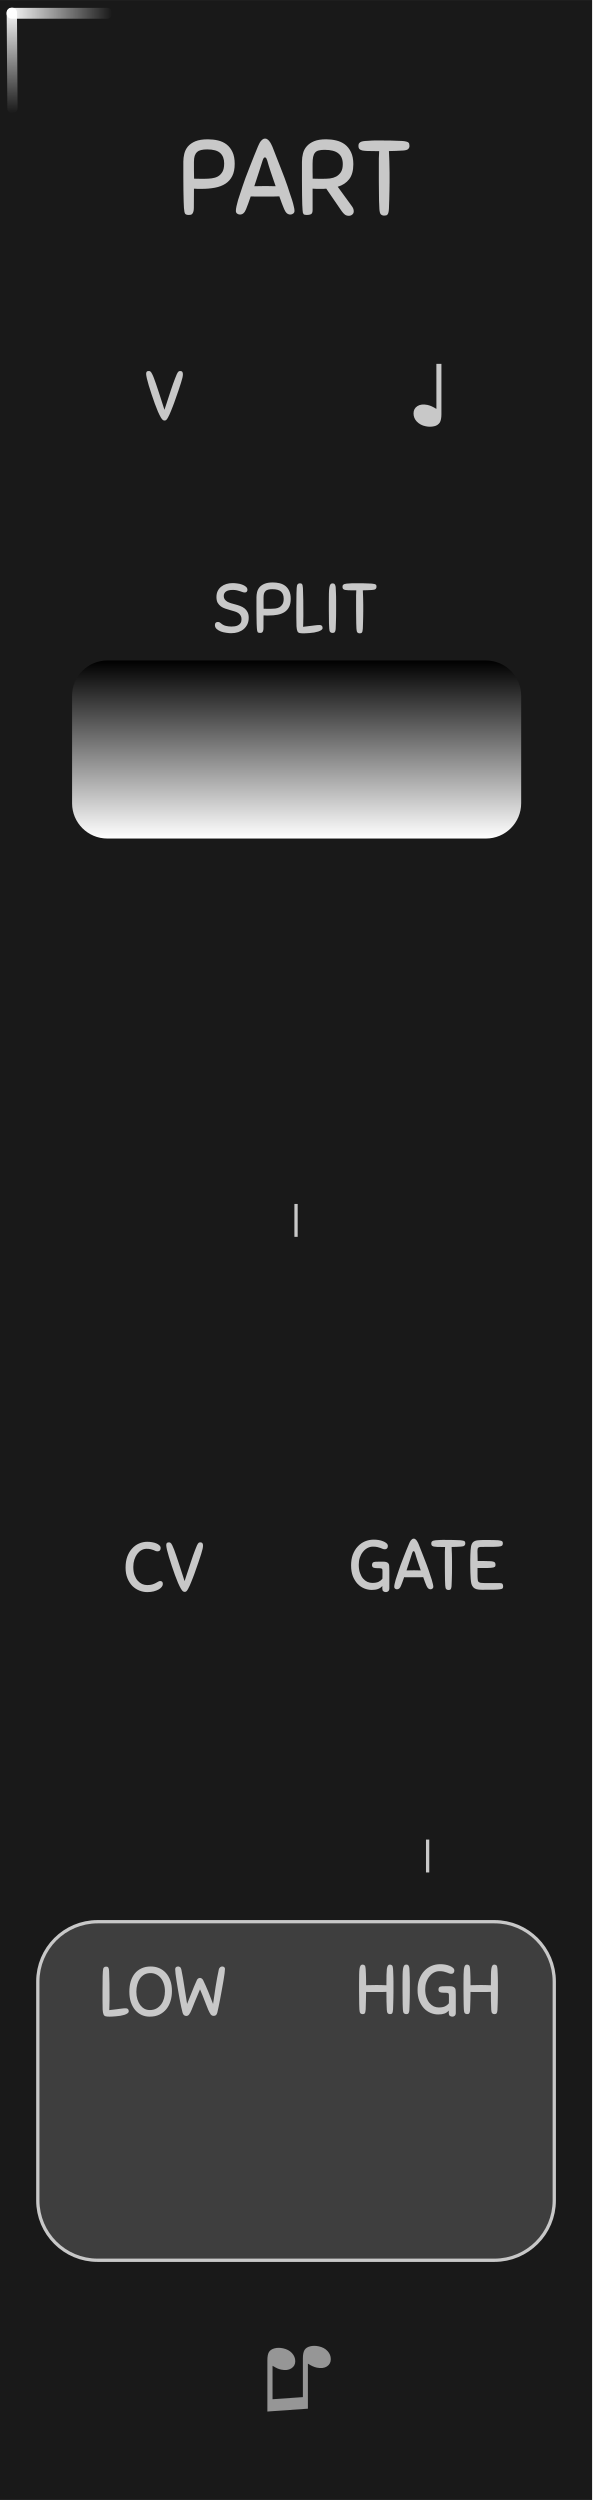
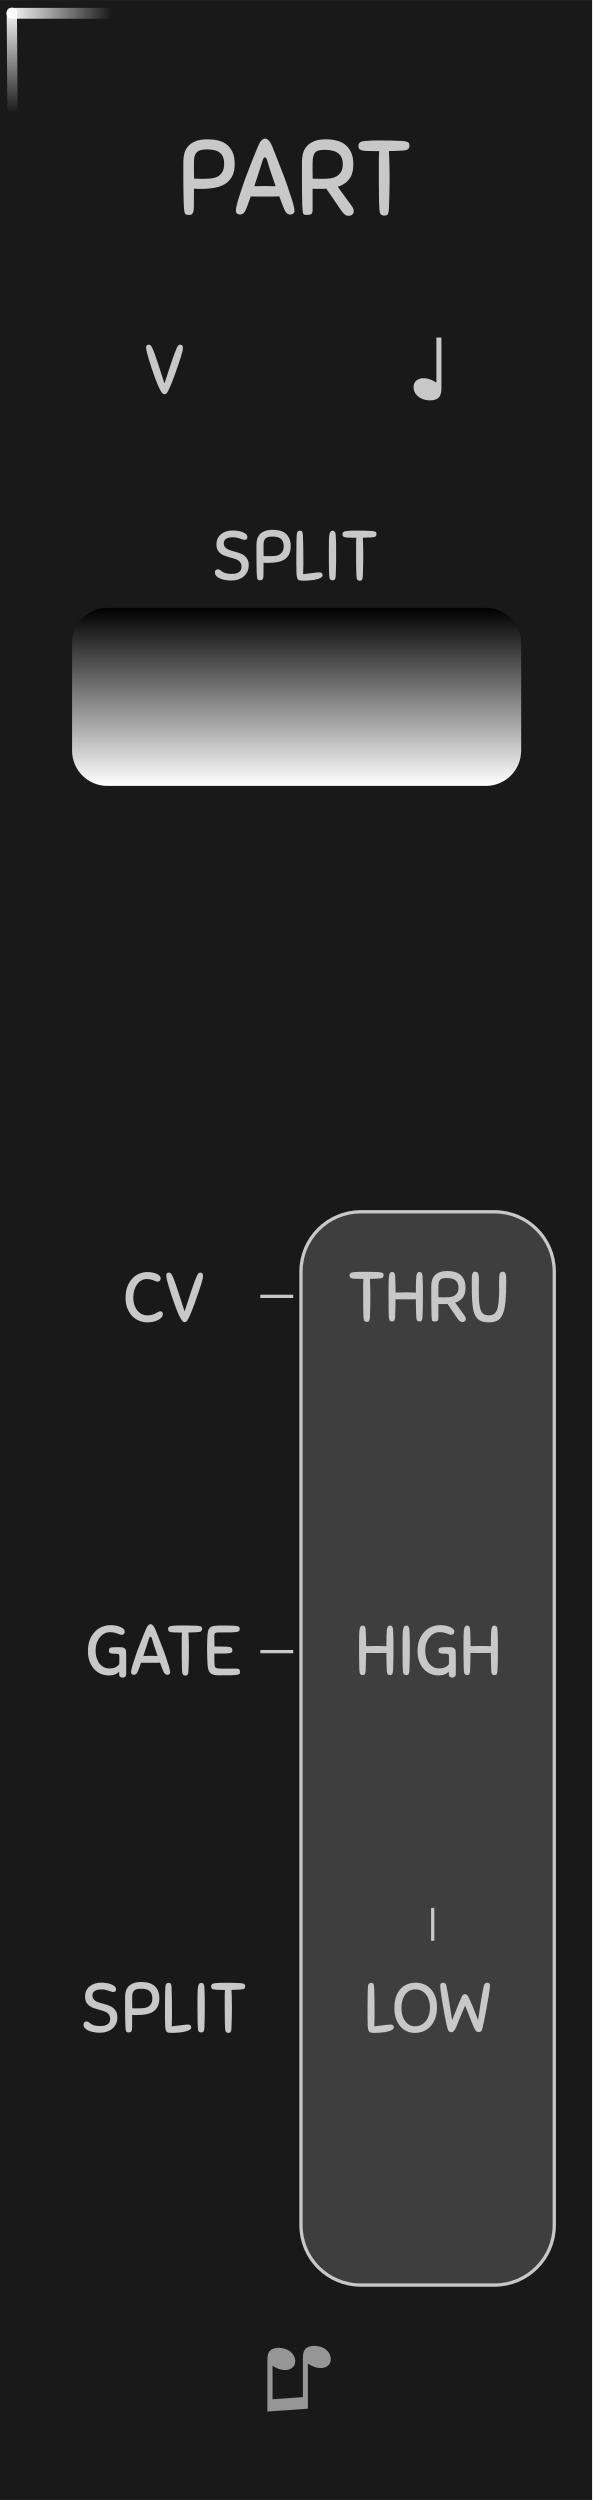
<svg xmlns="http://www.w3.org/2000/svg" xmlns:xlink="http://www.w3.org/1999/xlink" width="90" height="380" viewBox="0 0 23.813 100.542">
  <defs>
    <linearGradient xlink:href="#a" id="d" x1="26.759" y1="162" x2="30.999" y2="162" gradientUnits="userSpaceOnUse" gradientTransform="matrix(1 0 0 .56406 0 70.452)" />
    <linearGradient id="a">
      <stop offset="0" stop-color="#fff" />
      <stop offset="1" stop-color="#fff" stop-opacity="0" />
    </linearGradient>
    <linearGradient xlink:href="#b" id="e" x1="26.759" y1="162" x2="30.999" y2="162" gradientUnits="userSpaceOnUse" gradientTransform="matrix(.99995 0 0 .53173 135.453 -112.052)" />
    <linearGradient id="b">
      <stop offset="0" stop-color="#fff" stop-opacity=".992" />
      <stop offset="1" stop-color="#fff" stop-opacity="0" />
    </linearGradient>
-     <linearGradient xlink:href="#c" id="f" x1="90.01" y1="192.064" x2="90.01" y2="200.961" gradientUnits="userSpaceOnUse" gradientTransform="matrix(1.56028 0 0 .80485 -119.482 -128.022)" />
+     <linearGradient xlink:href="#c" id="f" x1="90.01" y1="192.064" x2="90.01" y2="200.961" gradientUnits="userSpaceOnUse" gradientTransform="matrix(1.56028 0 0 .80485 -119.482 -130.139)" />
    <linearGradient id="c">
      <stop offset="0" />
      <stop offset="1" stop-color="#fff" />
    </linearGradient>
  </defs>
  <path d="M0 0h23.813v100.541H0zm0 0" fill="#191919" />
-   <rect rx="2.34" ry="2.34" y="-22.225" x="-90.835" height="20.638" width="13.483" transform="matrix(0 -1 -1 0 0 0)" fill="#3e3e3e" stroke-width=".265" paint-order="stroke markers fill" stroke="#c8c8c8" />
  <g style="line-height:1.25">
-     <path d="M7.796 8.361q0 .102-.021.157-.017.055-.047.085-.025.03-.063.034-.034.008-.068.008-.114 0-.152-.05-.034-.052-.047-.23-.008-.092-.012-.27-.005-.178-.009-.424 0-.245-.004-.541v-.627q0-.157.038-.318.038-.16.144-.292.11-.13.3-.211.195-.08.504-.08.216 0 .41.046.196.046.344.16.148.115.237.305.089.191.089.475 0 .296-.098.49-.097.195-.275.31-.178.114-.423.16-.246.047-.538.047h-.144q-.072 0-.16-.008zm1.22-1.782q0-.283-.161-.427-.157-.144-.525-.144-.14 0-.242.025-.097.021-.16.08-.064.056-.098.153-.03.097-.03.245v.33q0 .183.005.344.097.004.216.004h.228q.127 0 .263-.017.14-.017.25-.076.11-.064.181-.182.072-.123.072-.335zm2.413 1.833q-.043-.101-.093-.233-.047-.135-.102-.283l-.267.008h-.613q-.149 0-.272-.004-.05.148-.097.28-.046.13-.089.232-.084.216-.245.216-.06 0-.115-.038-.05-.038-.05-.11 0-.072.025-.186.025-.119.063-.25.043-.136.09-.275.046-.144.088-.267.043-.135.119-.343.08-.212.17-.44.088-.229.177-.449.089-.224.16-.39.018-.042.043-.092.026-.056.06-.102.038-.047.08-.08.046-.034.101-.034.056 0 .102.038.047.034.08.084.039.051.064.106.03.055.047.098.067.169.152.39.089.22.174.444.088.224.165.427.076.203.122.343l.085.263q.05.14.093.275t.068.254q.03.114.03.186t-.055.11q-.051.038-.11.038-.077 0-.14-.05-.064-.056-.11-.166zm-.75-.931q.102 0 .204.004.101 0 .203.004l-.102-.296-.097-.284q-.042-.135-.08-.25l-.06-.207q-.017-.055-.038-.089-.021-.034-.055-.034t-.055.038q-.021.034-.038.09-.05.173-.144.452-.089.276-.19.58.114-.004.228-.004.114-.004.224-.004zm2.443.106l-.123.008h-.267q-.072 0-.16-.008v.86q0 .135-.068.168-.064.03-.161.03-.051 0-.08-.008-.03-.005-.052-.022-.016-.02-.03-.059-.008-.038-.012-.106-.008-.076-.013-.22l-.008-.38q0-.234-.004-.564v-.783q0-.174.042-.334.042-.166.152-.288.11-.127.297-.204.19-.076.482-.076.208 0 .403.047.199.046.351.16.152.115.245.31.094.194.094.487 0 .389-.17.605-.165.212-.457.3l.567.78q.077.101.077.207 0 .085-.06.131-.055.05-.14.05-.093 0-.16-.05-.068-.055-.127-.14zm.664-.987q0-.292-.178-.431-.173-.144-.554-.144-.14 0-.233.025-.093.021-.148.085-.055.063-.08.177-.022.11-.022.284v.288q0 .165.004.3.098.005.216.005h.229q.119 0 .25-.013.135-.017.25-.076.114-.064.19-.178.076-.118.076-.322zm2.402-.546q-.118.009-.254.013l-.292.008.009.216.008.2q.004.1.004.21.005.111.005.246v.369q0 .173-.005.351l-.008.352q-.004.177-.013.368-.004.101-.02.156-.014.056-.039.085-.025.03-.06.034-.033.008-.075.008-.077 0-.132-.05-.05-.055-.059-.229-.009-.152-.013-.322 0-.169-.004-.364-.004-.194-.004-.419v-.91q.004-.174.013-.3h-.174q-.178 0-.305-.005-.123-.004-.203-.021-.08-.021-.119-.063-.033-.043-.033-.119 0-.038.008-.068.009-.034.038-.059.03-.03.08-.047.056-.017.14-.025l.144-.008.127-.009q.064-.004.132-.004h.156q.25 0 .47.004.224.004.474.017.102.008.157.025.055.013.085.038.03.026.033.06.009.034.009.076 0 .076-.055.127-.05.05-.225.06z" style="-inkscape-font-specification:'Sniglet, Normal';font-variant-ligatures:normal;font-variant-caps:normal;font-variant-numeric:normal;font-feature-settings:normal;text-align:start" aria-label="PART" font-weight="400" font-size="4.233" font-family="Sniglet" letter-spacing="0" word-spacing="0" fill="#c8c8c8" stroke-width=".265" />
+     <path d="M7.796 8.361q0 .102-.021.157-.017.055-.047.085-.025.03-.063.034-.034.008-.068.008-.114 0-.152-.05-.034-.052-.047-.23-.008-.092-.012-.27-.005-.178-.009-.424 0-.245-.004-.541v-.627q0-.157.038-.318.038-.16.144-.292.11-.13.3-.211.195-.08.504-.08.216 0 .41.046.196.046.344.16.148.115.237.305.089.191.089.475 0 .296-.098.49-.097.195-.275.31-.178.114-.423.16-.246.047-.538.047h-.144q-.072 0-.16-.008zm1.22-1.782q0-.283-.161-.427-.157-.144-.525-.144-.14 0-.242.025-.097.021-.16.08-.064.056-.098.153-.03.097-.03.245v.33q0 .183.005.344.097.004.216.004h.228q.127 0 .263-.017.14-.017.25-.076.11-.064.181-.182.072-.123.072-.335zm2.413 1.833q-.043-.101-.093-.233-.047-.135-.102-.283l-.267.008h-.613q-.149 0-.272-.004-.05.148-.097.28-.046.13-.089.232-.084.216-.245.216-.06 0-.115-.038-.05-.038-.05-.11 0-.072.025-.186.025-.119.063-.25.043-.136.09-.275.046-.144.088-.267.043-.135.119-.343.08-.212.17-.44.088-.229.177-.449.089-.224.16-.39.018-.042.043-.092.026-.056.06-.102.038-.047.08-.08.046-.034.101-.034.056 0 .102.038.047.034.08.084.039.051.064.106.03.055.047.098.067.169.152.39.089.22.174.444.088.224.165.427.076.203.122.343l.085.263q.05.14.093.275t.068.254q.03.114.03.186t-.055.11q-.051.038-.11.038-.077 0-.14-.05-.064-.056-.11-.166zm-.75-.931q.102 0 .204.004.101 0 .203.004l-.102-.296-.097-.284q-.042-.135-.08-.25l-.06-.207q-.017-.055-.038-.089-.021-.034-.055-.034t-.055.038q-.021.034-.038.09-.05.173-.144.452-.089.276-.19.58.114-.004.228-.004.114-.004.224-.004zm2.443.106l-.123.008h-.267q-.072 0-.16-.008v.86q0 .135-.068.168-.064.03-.161.03-.051 0-.08-.008-.03-.005-.052-.022-.016-.02-.03-.059-.008-.038-.012-.106-.008-.076-.013-.22l-.008-.38q0-.234-.004-.564v-.783q0-.174.042-.334.042-.166.152-.288.11-.127.297-.204.19-.076.482-.076.208 0 .403.047.199.046.351.16.152.115.245.31.094.194.094.487 0 .389-.17.605-.165.212-.457.3l.567.78q.077.101.077.207 0 .085-.06.131-.055.05-.14.05-.093 0-.16-.05-.068-.055-.127-.14zm.664-.987q0-.292-.178-.431-.173-.144-.554-.144-.14 0-.233.025-.093.021-.148.085-.055.063-.08.177-.022.11-.022.284v.288q0 .165.004.3.098.005.216.005h.229q.119 0 .25-.013.135-.017.25-.076.114-.064.19-.178.076-.118.076-.322zm2.402-.546q-.118.009-.254.013l-.292.008.009.216.008.2q.004.1.004.21.005.111.005.246v.369q0 .173-.005.351l-.008.352q-.004.177-.013.368-.004.101-.02.156-.014.056-.039.085-.025.03-.06.034-.033.008-.075.008-.077 0-.132-.05-.05-.055-.059-.229-.009-.152-.013-.322 0-.169-.004-.364-.004-.194-.004-.419v-.91q.004-.174.013-.3h-.174q-.178 0-.305-.005-.123-.004-.203-.021-.08-.021-.119-.063-.033-.043-.033-.119 0-.038.008-.068.009-.034.038-.059.03-.03.08-.047.056-.017.14-.025l.144-.008.127-.009q.064-.004.132-.004h.156q.25 0 .47.004.224.004.474.017.102.008.157.025.055.013.085.038.03.026.033.06.009.034.009.076 0 .076-.055.127-.05.05-.225.06z" style="-inkscape-font-specification:'Sniglet, Normal';font-variant-ligatures:normal;font-variant-caps:normal;font-variant-numeric:normal;font-feature-settings:normal;text-align:start" aria-label="PART" font-weight="400" font-size="4.233" font-family="Sniglet" letter-spacing="0" word-spacing="0" fill="#c8c8c8" />
  </g>
  <g style="line-height:1.25">
-     <path style="-inkscape-font-specification:'Arial, Normal';font-variant-ligatures:normal;font-variant-caps:normal;font-variant-numeric:normal;font-feature-settings:normal;text-align:start" d="M17.55 14.634l.203-.002v2.021c0 .15-.022.262-.064.337a.35.35 0 0 1-.226.151.766.766 0 0 1-.348 0 .645.645 0 0 1-.354-.19.463.463 0 0 1-.13-.325c0-.13.052-.228.156-.294.104-.067.24-.082.408-.047.106.023.225.076.356.16z" font-size="3.528" aria-label="♫" font-weight="400" letter-spacing="0" word-spacing="0" font-family="Arial" fill="#c8c8c8" />
+     <path style="-inkscape-font-specification:'Arial, Normal';font-variant-ligatures:normal;font-variant-caps:normal;font-variant-numeric:normal;font-feature-settings:normal;text-align:start" d="M17.55 13.576l.203-.002v2.02c0 .15-.022.263-.064.338a.35.35 0 0 1-.226.15.766.766 0 0 1-.348 0 .645.645 0 0 1-.354-.19.463.463 0 0 1-.13-.324c0-.13.052-.228.156-.294.104-.067.24-.082.408-.047.106.023.225.076.356.16z" font-size="3.528" aria-label="♫" font-weight="400" letter-spacing="0" word-spacing="0" font-family="Arial" fill="#c8c8c8" />
  </g>
  <g style="line-height:1.25">
-     <path d="M6.76 16.783q-.036.068-.067.099-.028.031-.074.031-.045 0-.079-.031t-.073-.096q-.05-.085-.116-.234-.062-.15-.127-.325-.065-.178-.127-.367t-.113-.355q-.048-.167-.079-.291-.028-.127-.028-.18 0-.057.023-.085.022-.029.087-.029.037 0 .062.02.028.017.07.102.035.065.074.17.04.104.082.23.045.128.09.269l.09.276q.046.139.085.266.04.127.074.228l.076-.231.087-.266.09-.276q.046-.141.091-.265.045-.125.085-.229.04-.104.07-.172.04-.082.068-.102.031-.02.062-.02.065 0 .088.034.025.031.025.093 0 .057-.017.136-.017.079-.06.212-.039.13-.106.324l-.167.477q-.025.076-.06.158-.03.082-.064.161l-.062.147q-.031.07-.06.121z" style="-inkscape-font-specification:'Sniglet, Normal';font-variant-ligatures:normal;font-variant-caps:normal;font-variant-numeric:normal;font-feature-settings:normal;text-align:start" font-size="2.822" font-family="Sniglet" aria-label="V" font-weight="400" letter-spacing="0" word-spacing="0" fill="#c8c8c8" />
+     <path d="M6.76 15.725q-.036.068-.067.099-.028.03-.074.03-.045 0-.079-.03-.034-.031-.073-.096-.05-.085-.116-.234-.062-.15-.127-.325-.065-.178-.127-.367-.062-.19-.113-.355-.048-.167-.079-.291-.028-.127-.028-.18 0-.057.023-.085.022-.03.087-.03.037 0 .062.02.028.018.07.103.035.065.074.17.04.104.082.23.045.128.09.269l.09.276q.046.139.085.266.04.127.074.228l.076-.231.087-.266.09-.276q.046-.141.091-.265.045-.125.085-.23.04-.103.07-.171.04-.082.068-.102.031-.02.062-.02.065 0 .088.034.025.03.025.093 0 .057-.017.136-.017.079-.06.212-.039.13-.106.324l-.167.477q-.025.076-.06.158-.03.082-.064.16l-.062.148q-.031.07-.06.12z" style="-inkscape-font-specification:'Sniglet, Normal';font-variant-ligatures:normal;font-variant-caps:normal;font-variant-numeric:normal;font-feature-settings:normal;text-align:start" font-size="2.822" aria-label="V" font-weight="400" letter-spacing="0" word-spacing="0" font-family="Sniglet" fill="#c8c8c8" />
  </g>
  <g style="line-height:1.25">
-     <path d="M9.36 23.45q.079 0 .18.014.105.011.195.045.09.031.153.085.062.05.062.127 0 .045-.026.076-.025.031-.082.031-.042 0-.087-.017-.042-.017-.099-.034-.053-.02-.127-.036-.07-.017-.166-.017-.187 0-.277.067-.087.065-.087.181 0 .08.04.133.039.053.103.093.068.036.15.062.085.025.172.048.099.025.195.062.099.037.175.096.076.06.121.15.048.09.048.228 0 .144-.053.26-.054.113-.147.194-.093.08-.223.125-.13.042-.282.042-.085 0-.198-.017-.113-.014-.214-.05-.102-.04-.172-.102-.071-.065-.071-.158 0-.057.028-.09.031-.035.09-.035.048 0 .08.02.03.017.053.04.085.073.192.098.107.026.22.026.065 0 .136-.009.073-.01.132-.042.06-.03.1-.087.039-.06.039-.158 0-.09-.037-.147-.034-.06-.093-.099-.06-.04-.141-.065-.08-.025-.173-.05-.104-.029-.206-.063-.101-.034-.18-.09-.08-.06-.13-.147-.048-.09-.048-.229 0-.138.05-.242.052-.105.14-.175.087-.07.205-.107.122-.037.26-.037zm1.236 1.815q0 .067-.014.104-.011.037-.031.056-.017.02-.042.023-.023.006-.046.006-.076 0-.101-.034-.023-.034-.031-.153-.006-.062-.009-.18l-.005-.282q0-.164-.003-.362v-.417q0-.105.025-.212.026-.107.096-.195.074-.087.2-.14.13-.055.336-.055.144 0 .274.031.13.032.229.108t.158.203q.06.127.06.316 0 .198-.066.327-.065.13-.183.206-.119.077-.282.108-.164.03-.359.03h-.096q-.048 0-.107-.005zm.813-1.189q0-.189-.107-.285-.105-.096-.35-.096-.093 0-.161.017-.065.014-.107.054-.043.037-.065.102-.02.064-.02.163v.22q0 .122.003.23.065.002.144.002h.152q.085 0 .175-.01.093-.013.167-.052.073-.043.12-.122.049-.08.049-.223zm.791.58v.16q0 .068-.003.13l-.002.124-.006.138q.195-.022.305-.037l.172-.022q.065-.009.099-.01.036-.004.084-.004.125 0 .125.121 0 .048-.051.082-.048.034-.124.06-.074.022-.167.04-.09.013-.178.02-.084.007-.155.01l-.096.003q-.102 0-.158-.014-.056-.012-.085-.074-.028-.065-.036-.195-.006-.13-.006-.366v-.407q0-.178.003-.319.003-.14.003-.25.002-.11.008-.2.006-.117.04-.15.034-.038.084-.038.029 0 .048.006.023.003.04.023t.025.056q.011.037.014.104.012.25.014.491.003.243.003.517zm1.04.611q-.007-.1-.01-.21l-.002-.238q-.003-.127-.003-.274v-.333q0-.2.003-.342.003-.144.017-.234.014-.09.042-.132.031-.043.082-.043.025 0 .048.006.022.005.04.025.016.017.028.054.014.034.017.09l.008.18.006.16q.002.075.002.16v.43q0 .114-.002.227l-.006.23-.008.242q-.003.067-.015.104-.01.037-.028.056-.017.02-.04.023-.022.006-.05.006-.05 0-.088-.034-.036-.037-.042-.153zm1.716-1.54q-.079.005-.17.008l-.194.006.006.143.005.133q.003.068.003.141.003.074.003.164v.245q0 .116-.003.235l-.006.234q-.002.12-.008.246-.003.067-.014.104-.009.037-.026.056-.017.02-.04.023-.022.006-.05.006-.05 0-.087-.034-.034-.037-.04-.153-.006-.1-.008-.214 0-.113-.003-.243t-.003-.28v-.605q.003-.117.008-.2h-.115q-.119 0-.203-.004-.082-.003-.136-.014-.054-.014-.079-.043-.022-.028-.022-.079 0-.025.005-.045.006-.022.026-.04.02-.02.053-.03.037-.012.093-.017l.096-.006.085-.006q.042-.002.087-.002h.105q.166 0 .313.002.15.003.316.012.068.005.105.017.036.008.056.025.02.017.023.04.005.022.005.05 0 .051-.036.085-.034.034-.15.04z" style="-inkscape-font-specification:'Sniglet, Normal';font-variant-ligatures:normal;font-variant-caps:normal;font-variant-numeric:normal;font-feature-settings:normal;text-align:start" aria-label="SPLIT" font-weight="400" font-size="2.822" letter-spacing="0" word-spacing="0" font-family="Sniglet" fill="#c8c8c8" stroke-width=".265" />
+     <path d="M9.36 21.333q.079 0 .18.014.105.011.195.045.09.031.153.085.062.05.062.127 0 .045-.026.076-.025.031-.082.031-.042 0-.087-.017-.042-.017-.099-.034-.053-.02-.127-.036-.07-.017-.166-.017-.187 0-.277.067-.087.065-.087.181 0 .08.04.133.039.053.103.093.068.036.15.062.085.025.172.048.099.025.195.062.099.037.175.096.076.06.121.15.048.09.048.228 0 .144-.053.26-.054.113-.147.194-.093.08-.223.125-.13.042-.282.042-.085 0-.198-.017-.113-.014-.214-.05-.102-.04-.172-.102-.071-.065-.071-.158 0-.057.028-.09.031-.035.09-.035.048 0 .08.02.03.017.053.04.085.073.192.098.107.026.22.026.065 0 .136-.009.073-.01.132-.042.06-.03.1-.087.039-.06.039-.158 0-.09-.037-.147-.034-.06-.093-.099-.06-.04-.141-.065-.08-.025-.173-.05-.104-.029-.206-.063-.101-.034-.18-.09-.08-.06-.13-.147-.048-.09-.048-.229 0-.138.05-.242.052-.105.14-.175.087-.07.205-.107.122-.037.26-.037zm1.236 1.815q0 .067-.014.104-.011.037-.031.056-.017.02-.042.023-.023.006-.046.006-.076 0-.101-.034-.023-.034-.031-.153-.006-.062-.009-.18l-.005-.282q0-.164-.003-.362v-.417q0-.105.025-.212.026-.107.096-.195.074-.087.2-.14.13-.055.336-.055.144 0 .274.031.13.032.229.108t.158.203q.06.127.06.316 0 .198-.066.327-.065.13-.183.206-.119.077-.282.108-.164.03-.359.03h-.096q-.048 0-.107-.005zm.813-1.189q0-.189-.107-.285-.105-.096-.35-.096-.093 0-.161.017-.065.014-.107.054-.043.037-.065.102-.02.064-.02.163v.22q0 .122.003.23.065.002.144.002h.152q.085 0 .175-.01.093-.013.167-.052.073-.043.12-.122.049-.08.049-.223zm.791.58v.16q0 .068-.003.13l-.002.124-.006.138q.195-.022.305-.037l.172-.022q.065-.009.099-.01.036-.004.084-.004.125 0 .125.121 0 .048-.051.082-.048.034-.124.06-.074.022-.167.04-.09.013-.178.02-.084.007-.155.01l-.096.003q-.102 0-.158-.014-.056-.012-.085-.074-.028-.065-.036-.195-.006-.13-.006-.366v-.407q0-.178.003-.319.003-.14.003-.25.002-.11.008-.2.006-.117.04-.15.034-.038.084-.038.029 0 .048.006.023.003.04.023t.025.056q.011.037.014.104.012.25.014.491.003.243.003.517zm1.04.611q-.007-.1-.01-.21l-.002-.238q-.003-.127-.003-.274v-.333q0-.2.003-.342.003-.144.017-.234.014-.09.042-.132.031-.043.082-.043.025 0 .048.006.022.005.04.025.016.017.028.054.014.034.017.09l.008.18.006.16q.002.075.002.16v.43q0 .114-.002.227l-.006.23-.008.242q-.003.067-.015.104-.01.037-.028.056-.017.02-.04.023-.022.006-.05.006-.05 0-.088-.034-.036-.037-.042-.153zm1.716-1.54q-.079.005-.17.008l-.194.006.006.143.005.133q.003.068.003.141.003.074.003.164v.245q0 .116-.003.235l-.006.234q-.002.12-.008.246-.003.067-.014.104-.009.037-.026.056-.017.02-.04.023-.022.006-.05.006-.05 0-.087-.034-.034-.037-.04-.153-.006-.1-.008-.214 0-.113-.003-.243t-.003-.28v-.605q.003-.117.008-.2h-.115q-.119 0-.203-.004-.082-.003-.136-.014-.054-.014-.079-.043-.022-.028-.022-.079 0-.025.005-.045.006-.022.026-.04.02-.02.053-.03.037-.012.093-.017l.096-.006.085-.006q.042-.002.087-.002h.105q.166 0 .313.002.15.003.316.012.068.005.105.017.036.008.056.025.02.017.023.04.005.022.005.05 0 .051-.036.085-.034.034-.15.04z" style="-inkscape-font-specification:'Sniglet, Normal';font-variant-ligatures:normal;font-variant-caps:normal;font-variant-numeric:normal;font-feature-settings:normal;text-align:start" aria-label="SPLIT" font-weight="400" font-size="2.822" letter-spacing="0" word-spacing="0" font-family="Sniglet" fill="#c8c8c8" />
  </g>
-   <g style="line-height:1.25">
-     <path d="M4.405 80.288v.161q0 .068-.003.13 0 .062-.003.124l-.005.138.305-.036.172-.023.098-.011q.037-.003.085-.003.124 0 .124.121 0 .048-.05.082-.048.034-.125.06-.073.022-.166.039-.09.014-.178.02-.085.008-.155.011l-.096.003q-.102 0-.158-.014-.057-.012-.085-.074-.028-.065-.037-.194-.005-.13-.005-.367v-.407q0-.178.003-.319l.002-.25q.003-.11.009-.201.006-.116.04-.15.033-.036.084-.036.028 0 .048.005.023.003.04.023.016.02.025.056.011.037.014.105.011.248.014.49.003.243.003.517zm1.61.816q-.17 0-.32-.068-.146-.068-.256-.195-.11-.13-.175-.316-.062-.186-.062-.423 0-.223.053-.41.057-.186.164-.321.11-.136.271-.209.161-.076.373-.076.172 0 .327.062.155.062.271.186.118.124.186.31.068.187.068.435 0 .206-.056.393-.054.186-.167.327-.11.138-.28.223-.169.082-.397.082zm.005-.265q.156 0 .271-.063.116-.064.192-.169.076-.104.113-.24.037-.138.037-.282 0-.175-.048-.31-.045-.139-.124-.232-.08-.093-.184-.141-.104-.05-.223-.05-.141 0-.248.058-.105.06-.178.161-.07.102-.107.24-.037.136-.037.29 0 .167.042.306.043.135.113.231.074.096.172.15.1.05.21.05zm1.897-1.203q.017-.04.05-.065.037-.025.077-.025.036 0 .07.025.034.023.054.062.107.22.212.477.104.254.189.483.048-.35.104-.706.057-.355.127-.68.009-.036.026-.059.016-.025.036-.037.02-.014.04-.02.022-.005.036-.005.048 0 .08.028.03.026.03.07 0 .051-.016.181-.017.127-.046.3-.028.169-.064.36-.034.193-.068.37-.034.178-.065.325-.031.147-.05.223-.018.065-.052.099-.034.03-.099.03-.067 0-.115-.058-.045-.063-.102-.192-.053-.13-.13-.33-.076-.204-.197-.486-.124.282-.203.485-.077.204-.133.333-.054.13-.102.192-.048.06-.113.06-.112 0-.15-.13-.022-.076-.053-.22l-.065-.325q-.03-.178-.065-.367-.033-.192-.059-.361l-.042-.296q-.014-.13-.014-.181 0-.048.03-.079.032-.031.088-.031.04 0 .076.025.037.023.054.096.068.325.119.68.053.356.112.706.088-.206.175-.437.088-.232.218-.52z" style="-inkscape-font-specification:'Sniglet, Normal';font-variant-ligatures:normal;font-variant-caps:normal;font-variant-numeric:normal;font-feature-settings:normal;text-align:start" aria-label="LOW" font-weight="400" font-size="2.822" font-family="Sniglet" letter-spacing="0" word-spacing="0" fill="#c8c8c8" stroke-width=".265" />
-   </g>
-   <g style="line-height:1.25">
-     <path d="M15.556 80.816l-.012-.319q-.003-.17-.003-.39l-.192.006h-.44q-.104 0-.186-.003l-.006.345q-.002.163-.01.358-.004.068-.015.105-.009.036-.025.056-.017.02-.04.023-.02.005-.048.005-.05 0-.085-.034-.033-.036-.04-.152-.005-.102-.008-.212l-.002-.237q-.003-.127-.003-.274v-.333q0-.2.003-.341.002-.144.014-.234.014-.09.042-.133.028-.042.079-.042.048 0 .085.03.036.032.042.145.006.096.009.175l.005.152q.003.073.003.152v.175q.212-.008.415-.008.099 0 .197.003.102.002.206.008v-.082q0-.2.003-.341.003-.144.014-.234.014-.09.043-.133.028-.042.079-.042.048 0 .084.03.037.032.043.145l.008.18.006.158q.003.076.003.161v.429q0 .116-.003.229l-.006.228-.008.243q-.003.068-.014.104-.009.037-.026.057-.017.02-.04.022-.02.006-.047.006-.051 0-.085-.034-.034-.036-.04-.152zm.647 0q-.006-.102-.009-.212l-.002-.237q-.003-.127-.003-.274v-.333q0-.2.003-.341.002-.144.016-.234.015-.09.043-.133.03-.042.082-.042.025 0 .048.005.022.006.04.026.016.017.027.053.014.034.017.09l.009.181.005.158q.003.076.003.161v.429q0 .116-.003.229l-.005.228q-.003.116-.009.243-.002.068-.014.104-.011.037-.028.057-.017.02-.04.023-.022.005-.05.005-.051 0-.088-.034-.037-.036-.042-.152zm1.507-1.823q.093 0 .192.017.1.017.18.05.083.032.136.08.054.047.054.11 0 .064-.034.098t-.085.034q-.048 0-.09-.017l-.09-.036q-.051-.02-.122-.037-.07-.017-.177-.017-.119 0-.223.056-.102.054-.18.153-.08.096-.125.228-.045.133-.045.288 0 .19.048.328t.124.228q.079.09.175.136.099.042.197.042.161 0 .254-.045.096-.048.153-.121.003-.06.003-.142v-.177q0-.037-.006-.057-.006-.022-.028-.034-.023-.011-.068-.014-.042-.003-.116-.003-.09 0-.146-.022-.057-.026-.057-.105 0-.056.028-.09.031-.037.125-.042h.053q.04-.003.082-.003h.155q.085 0 .136.017.05.014.09.068.02.028.023.098.005.071.005.164v.728q0 .076-.042.113-.04.037-.093.037-.065 0-.107-.034-.04-.031-.04-.102v-.11q-.073.085-.175.122-.099.036-.251.036-.155 0-.305-.062t-.265-.183q-.116-.124-.19-.308-.07-.186-.07-.432 0-.245.07-.437.074-.192.198-.325.124-.135.29-.206.167-.07.36-.07zm2.046 1.823l-.011-.319q-.003-.17-.003-.39l-.192.006h-.44q-.105 0-.187-.003l-.005.345q-.003.163-.012.358-.002.068-.014.105-.008.036-.025.056-.017.02-.04.023-.02.005-.048.005-.05 0-.084-.034-.034-.036-.04-.152-.005-.102-.008-.212 0-.11-.003-.237t-.003-.274v-.333q0-.2.003-.341.003-.144.014-.234.014-.09.042-.133.029-.042.08-.042.047 0 .084.03.037.032.042.145.006.096.009.175l.005.152q.003.073.003.152v.175q.212-.008.415-.008.099 0 .198.003.101.002.206.008v-.082q0-.2.003-.341.002-.144.014-.234.014-.09.042-.133.028-.042.079-.042.048 0 .085.03.036.032.042.145l.009.18.005.158q.003.076.003.161v.429q0 .116-.003.229l-.005.228q-.003.116-.009.243-.003.068-.014.104-.009.037-.025.057-.017.02-.04.022-.02.006-.048.006-.05 0-.085-.034-.034-.036-.04-.152z" style="-inkscape-font-specification:'Sniglet, Normal';font-variant-ligatures:normal;font-variant-caps:normal;font-variant-numeric:normal;font-feature-settings:normal;text-align:start" aria-label="HIGH" font-weight="400" font-size="2.822" font-family="Sniglet" letter-spacing="0" word-spacing="0" fill="#c8c8c8" stroke-width=".265" />
-   </g>
-   <g style="line-height:1.25">
-     <path d="M5.928 62.006q.093 0 .186.017.096.014.173.048.076.031.124.079.05.045.05.107 0 .065-.033.099-.034.034-.085.034-.048 0-.085-.014-.036-.017-.084-.037-.045-.02-.11-.034-.065-.017-.172-.017-.108 0-.207.057-.095.053-.169.152-.07.096-.113.229-.042.132-.042.288 0 .192.048.33.05.138.13.228.079.088.178.133.101.042.203.042.121 0 .203-.025.082-.025.138-.056.06-.032.102-.057.042-.025.082-.025.048 0 .076.028.028.025.028.093 0 .057-.045.116-.042.056-.127.104-.082.045-.198.076-.115.029-.26.029-.157 0-.315-.062-.156-.063-.28-.184-.121-.124-.197-.308-.077-.186-.077-.431 0-.246.068-.438.07-.192.19-.324.12-.136.279-.206.16-.071.341-.071zm1.642 1.885q-.037.068-.068.1-.028.03-.073.03-.046 0-.08-.03-.033-.032-.073-.097-.05-.085-.116-.234-.062-.15-.127-.325-.064-.177-.127-.367-.062-.189-.112-.355-.048-.167-.08-.29-.028-.128-.028-.181 0-.057.023-.085.022-.028.087-.028.037 0 .062.02.029.016.071.101.034.065.073.17.04.104.082.23.045.128.09.269l.09.276q.046.139.086.266.039.127.073.228l.076-.231q.042-.13.088-.265l.09-.277q.045-.141.09-.265l.085-.229q.04-.104.07-.172.04-.082.068-.102.031-.02.062-.02.065 0 .088.034.025.032.025.094 0 .056-.017.135-.017.08-.059.212-.04.13-.107.324l-.167.477q-.025.077-.06.158-.03.082-.064.161l-.062.147q-.031.07-.06.121z" style="-inkscape-font-specification:'Sniglet, Normal';font-variant-ligatures:normal;font-variant-caps:normal;font-variant-numeric:normal;font-feature-settings:normal;text-align:start" aria-label="CV" font-weight="400" font-size="2.822" font-family="Sniglet" letter-spacing="0" word-spacing="0" fill="#c8c8c8" stroke-width=".265" />
-   </g>
-   <g style="line-height:1.25">
-     <path d="M15.037 61.919q.093 0 .192.016.099.017.18.051.083.031.136.08.054.047.054.11 0 .064-.034.098t-.085.034q-.048 0-.09-.017l-.09-.037q-.051-.02-.122-.036-.07-.017-.177-.017-.119 0-.223.056-.102.054-.18.153-.08.096-.125.228-.045.133-.045.288 0 .19.048.327.048.139.124.23.079.09.175.135.099.042.197.042.161 0 .254-.045.096-.048.153-.122.003-.059.003-.14v-.179q0-.036-.006-.056-.006-.023-.028-.034-.023-.011-.068-.014-.042-.003-.116-.003-.09 0-.146-.022-.057-.026-.057-.105 0-.056.028-.09.031-.037.125-.042h.053q.04-.003.082-.003h.155q.085 0 .136.017.05.014.09.067.02.029.023.1.005.07.005.163v.728q0 .076-.042.113-.04.037-.093.037-.065 0-.107-.034-.04-.031-.04-.102v-.11q-.073.085-.175.121-.099.037-.251.037-.155 0-.305-.062t-.265-.183q-.116-.125-.19-.308-.07-.186-.07-.432 0-.245.07-.437.074-.192.198-.325.124-.135.29-.206.167-.07.36-.07zm2.113 1.854l-.062-.155q-.03-.09-.067-.19l-.178.006h-.41q-.098 0-.18-.003l-.065.187q-.03.087-.06.155-.056.144-.163.144-.04 0-.076-.026-.034-.025-.034-.073 0-.048.017-.124.017-.08.042-.167l.06-.183q.03-.096.059-.178.028-.09.079-.229l.113-.293.118-.3q.06-.149.108-.259.01-.028.028-.062.017-.037.04-.068.025-.03.053-.053.031-.023.068-.023.036 0 .067.025.031.023.054.057.025.034.042.07.02.037.031.065.046.113.102.26.06.147.116.296.059.15.11.285.05.136.082.229.025.082.056.175.034.093.062.183.028.09.045.17.02.076.02.124t-.037.073q-.033.026-.073.026-.05 0-.093-.034-.042-.037-.073-.11zm-.499-.621q.068 0 .136.003l.135.002-.068-.197-.065-.19-.053-.166-.04-.138q-.011-.037-.025-.06-.014-.022-.037-.022-.022 0-.037.026-.014.022-.025.059-.034.116-.096.302l-.127.386.152-.002q.077-.003.15-.003zm1.876-.952q-.08.006-.17.01l-.194.005.005.144.006.132q.003.068.003.142.002.073.002.163v.246l-.002.234-.006.234q-.003.119-.009.246-.002.068-.014.104-.008.037-.025.057-.017.02-.04.022-.022.006-.05.006-.051 0-.088-.034-.034-.037-.04-.152-.005-.102-.008-.215 0-.113-.003-.243-.002-.13-.002-.279V62.416q.002-.117.008-.201h-.116q-.118 0-.203-.003-.082-.003-.135-.014-.054-.014-.08-.042-.022-.029-.022-.08 0-.025.006-.045.005-.022.025-.04.02-.019.054-.03.036-.011.093-.017l.096-.006.084-.005q.043-.003.088-.003h.104q.167 0 .314.003.15.002.316.011.067.006.104.017.037.008.057.025.02.017.022.04.006.022.006.05 0 .051-.037.085-.034.034-.15.04zm.402 1.288q-.006-.09-.012-.246-.005-.155-.005-.319v-.192l.005-.206q.006-.209.026-.327.022-.119.084-.178.065-.06.18-.073.117-.014.309-.014h.059l.14.002q.083 0 .17.003l.15.006q.062.005.099.017.04.008.059.025.02.014.025.037.006.02.006.045 0 .065-.037.096-.036.028-.15.037-.056.005-.166.008h-.22q-.113 0-.203.003h-.113q-.073.003-.105.034-.028.028-.028.138l.003.124q.006.096.006.271h.234q.15 0 .243.006.096.003.146.017.054.014.074.045.02.031.02.082 0 .025-.006.048-.003.02-.023.036-.02.015-.056.026-.037.008-.105.014-.081.006-.155.008h-.378v.345l.006.096q.002.045.01.076.012.031.038.05.028.02.079.029.053.008.14.008h.608q.098 0 .124.037.025.037.025.099 0 .05-.022.079-.023.025-.11.037-.085.014-.257.017-.17.002-.469.002-.127 0-.209-.022-.082-.023-.132-.076-.051-.054-.077-.139-.022-.087-.03-.211z" style="-inkscape-font-specification:'Sniglet, Normal';font-variant-ligatures:normal;font-variant-caps:normal;font-variant-numeric:normal;font-feature-settings:normal;text-align:start" aria-label="GATE" font-weight="400" font-size="2.822" font-family="Sniglet" letter-spacing="0" word-spacing="0" fill="#c8c8c8" stroke-width=".265" />
-   </g>
-   <path d="M17.198 73.982v1.323m-5.292-26.886v1.323" fill="#c8c8c8" stroke="#c8c8c8" stroke-width=".132" />
  <g transform="translate(-26.494 -161.3) scale(1.00002)">
    <rect rx=".206" width="4.24" height=".439" x="26.759" y="161.611" ry=".206" fill="url(#d)" />
    <rect rx=".194" width="4.24" height=".413" x="162.21" y="-26.119" ry=".194" transform="matrix(.00655 .99998 -.99973 .02317 0 0)" fill="url(#e)" />
  </g>
-   <rect ry="1.418" rx="1.418" y="26.562" x="2.899" height="7.161" width="18.061" fill="url(#f)" />
+   <rect ry="1.418" rx="1.418" y="24.445" x="2.899" height="7.161" width="18.061" fill="url(#f)" />
  <g style="line-height:1.25">
    <path style="-inkscape-font-specification:'Arial, Normal';font-variant-ligatures:normal;font-variant-caps:normal;font-variant-numeric:normal;font-feature-settings:normal;text-align:start" d="M12.383 96.87l-1.63.115v-2.06q0-.23.064-.333.064-.104.22-.147.153-.043.348-.002.223.047.356.19.134.146.134.33 0 .186-.158.286-.158.103-.408.05-.082-.018-.143-.044-.064-.027-.205-.11v1.345l1.22-.085v-1.554q0-.225.064-.337.066-.11.226-.151.16-.04.348 0 .223.047.354.19.13.14.13.325 0 .195-.156.294-.156.1-.408.047-.16-.034-.356-.16z" font-size="3.528" aria-label="♫" font-weight="400" letter-spacing="0" word-spacing="0" font-family="Arial" fill="#969696" />
  </g>
+   <rect rx="2.34" ry="2.34" y="-22.225" x="-91.833" height="10.054" width="43.032" transform="matrix(0 -1 -1 0 0 0)" fill="#3e3e3e" stroke="#c8c8c8" stroke-width=".265" paint-order="stroke markers fill" />
+   <g style="line-height:1.25">
+     <path d="M15.064 80.941v.161q0 .068-.003.13 0 .062-.003.124l-.005.138.305-.036.172-.023.098-.01q.037-.004.085-.004.124 0 .124.121 0 .048-.05.082-.048.034-.125.06-.073.022-.166.04-.09.013-.178.02-.085.007-.155.01l-.096.003q-.102 0-.158-.014-.057-.012-.085-.074-.028-.065-.037-.194-.005-.13-.005-.367v-.407q0-.178.003-.319l.002-.25q.003-.11.009-.2.006-.117.04-.15.033-.037.084-.037.028 0 .048.005.023.003.04.023.016.02.025.056.01.037.014.105.01.248.014.49.003.243.003.517zm1.61.816q-.17 0-.32-.068-.146-.068-.256-.195-.11-.13-.175-.316-.062-.186-.062-.423 0-.223.053-.41.057-.186.164-.32.11-.137.27-.21.162-.076.374-.076.172 0 .327.062.155.062.27.186.119.124.187.31.068.187.068.435 0 .206-.056.393-.054.186-.167.327-.11.138-.28.223-.17.082-.397.082zm.005-.265q.156 0 .27-.063.117-.064.193-.169.076-.104.113-.24.037-.138.037-.282 0-.175-.048-.31-.045-.139-.124-.232-.08-.093-.184-.14-.104-.05-.223-.05-.141 0-.248.057-.105.06-.178.161-.07.102-.107.24-.037.136-.037.29 0 .167.042.306.043.135.113.231.074.096.172.15.1.05.21.05zm1.897-1.203q.017-.04.05-.065.037-.025.077-.025.036 0 .07.025.034.023.054.062.107.22.212.477.104.254.189.483.048-.35.104-.706.057-.355.127-.68.009-.036.026-.059.016-.025.036-.037.02-.014.04-.02.022-.005.036-.005.048 0 .08.028.03.026.03.07 0 .051-.016.181-.017.127-.046.3-.028.17-.064.36-.034.193-.068.37-.034.178-.065.325-.031.147-.05.223-.018.065-.052.1-.034.03-.1.03t-.114-.059q-.045-.063-.102-.192-.053-.13-.13-.33-.076-.204-.197-.486-.124.282-.203.485-.077.204-.133.333-.054.13-.102.192-.048.06-.113.06-.112 0-.15-.13-.022-.076-.053-.22l-.065-.325q-.03-.178-.065-.367l-.06-.36-.041-.297q-.014-.13-.014-.18 0-.049.03-.08.032-.03.088-.03.04 0 .076.024.037.023.054.096.068.325.119.68.053.356.112.706.088-.206.175-.437.088-.232.218-.52z" style="-inkscape-font-specification:'Sniglet, Normal';font-variant-ligatures:normal;font-variant-caps:normal;font-variant-numeric:normal;font-feature-settings:normal;text-align:start" aria-label="LOW" font-weight="400" font-size="2.822" letter-spacing="0" word-spacing="0" font-family="Sniglet" fill="#c8c8c8" />
+   </g>
+   <g style="line-height:1.25">
+     <path d="M15.556 67.181l-.012-.319q-.003-.17-.003-.39l-.192.006h-.44q-.104 0-.186-.003l-.006.345q-.002.163-.01.358-.004.068-.015.105-.009.036-.025.056-.017.02-.04.023-.02.005-.048.005-.05 0-.085-.034-.033-.036-.04-.152-.005-.102-.008-.212l-.002-.237q-.003-.127-.003-.274v-.333q0-.2.003-.34.002-.145.014-.235.014-.09.042-.133.028-.042.08-.042.047 0 .084.03.036.032.042.145l.01.175.004.152q.003.073.003.152v.175q.212-.008.415-.008.1 0 .197.003.102.002.206.008v-.082q0-.2.003-.34.003-.145.014-.235.014-.09.043-.133.028-.042.08-.042.047 0 .083.03.037.032.043.145l.008.18.006.158q.003.076.003.161v.43q0 .115-.003.228l-.006.228-.008.243q-.003.068-.014.104-.009.037-.026.057-.017.02-.04.022-.02.006-.047.006-.05 0-.085-.034-.034-.036-.04-.152zm.647 0q-.006-.102-.009-.212l-.002-.237q-.003-.127-.003-.274v-.333q0-.2.003-.34.002-.145.016-.235.015-.09.043-.133.03-.042.082-.042.025 0 .048.005.022.006.04.026.016.017.027.053.014.034.017.09l.01.181.004.158q.003.076.003.161v.43q0 .115-.003.228l-.005.228q-.003.116-.009.243-.002.068-.014.104-.01.037-.028.057-.017.02-.04.023-.022.005-.05.005-.05 0-.088-.034-.037-.036-.042-.152zm1.507-1.823q.093 0 .192.017.1.017.18.05.083.032.136.08.054.047.054.11 0 .064-.034.098t-.085.034q-.048 0-.09-.017l-.09-.036q-.05-.02-.122-.037-.07-.017-.177-.017-.119 0-.223.056-.102.054-.18.153-.08.096-.125.228-.045.133-.045.288 0 .19.048.328t.124.228q.08.09.175.136.1.042.197.042.161 0 .254-.045.096-.048.153-.12.003-.06.003-.143v-.177q0-.037-.006-.057-.006-.022-.028-.034-.023-.01-.068-.014-.042-.003-.116-.003-.09 0-.146-.022-.057-.026-.057-.105 0-.056.028-.09.031-.037.125-.042h.053q.04-.003.082-.003h.155q.085 0 .136.017.05.014.09.068.02.028.023.098.005.071.005.164v.728q0 .076-.042.113-.04.037-.093.037-.065 0-.107-.034-.04-.03-.04-.102v-.11q-.073.085-.175.122-.099.036-.25.036-.156 0-.306-.062t-.265-.183q-.116-.124-.19-.308-.07-.186-.07-.432 0-.245.07-.437.074-.192.198-.325.124-.135.29-.206.167-.07.36-.07zm2.046 1.823l-.01-.319q-.004-.17-.004-.39l-.192.006h-.44q-.105 0-.187-.003l-.005.345q-.003.163-.012.358-.002.068-.014.105-.008.036-.025.056-.017.02-.04.023-.02.005-.048.005-.05 0-.084-.034-.034-.036-.04-.152-.005-.102-.008-.212 0-.11-.003-.237t-.003-.274v-.333q0-.2.003-.34.003-.145.014-.235.014-.09.042-.133.03-.042.08-.042.047 0 .084.03.037.032.042.145l.01.175.004.152q.003.073.003.152v.175q.212-.008.415-.008.1 0 .198.003.101.002.206.008v-.082q0-.2.003-.34.002-.145.014-.235.014-.09.042-.133.028-.042.08-.042.047 0 .084.03.036.032.042.145l.01.18.004.158q.003.076.003.161v.43q0 .115-.003.228l-.005.228q-.003.116-.009.243-.003.068-.014.104-.009.037-.025.057-.017.02-.04.022-.02.006-.048.006-.05 0-.085-.034-.034-.036-.04-.152z" style="-inkscape-font-specification:'Sniglet, Normal';font-variant-ligatures:normal;font-variant-caps:normal;font-variant-numeric:normal;font-feature-settings:normal;text-align:start" aria-label="HIGH" font-weight="400" font-size="2.822" letter-spacing="0" word-spacing="0" font-family="Sniglet" fill="#c8c8c8" />
+   </g>
+   <g style="line-height:1.25">
+     <path d="M5.928 51.158q.093 0 .186.017.096.014.173.048.076.03.124.079.05.045.05.107 0 .065-.033.099-.034.034-.085.034-.048 0-.085-.014-.036-.017-.084-.037-.045-.02-.11-.034-.065-.017-.172-.017-.108 0-.207.057-.095.053-.169.152-.07.096-.113.229-.042.132-.042.288 0 .192.048.33.05.138.13.228.08.088.178.133.101.042.203.042.121 0 .203-.025.082-.025.138-.056.06-.032.102-.057.042-.025.082-.025.048 0 .076.028.028.025.028.093 0 .057-.045.116-.042.056-.127.104-.082.045-.198.076-.115.029-.26.029-.157 0-.315-.062-.156-.063-.28-.184-.12-.124-.197-.308-.077-.186-.077-.431 0-.246.068-.438.07-.192.19-.324.12-.136.28-.206.16-.071.34-.071zm1.642 1.885q-.037.068-.068.1-.028.03-.073.03-.046 0-.08-.03-.033-.032-.073-.097-.05-.085-.116-.234-.062-.15-.127-.325-.064-.177-.127-.367-.062-.19-.112-.355-.048-.167-.08-.29-.028-.128-.028-.181 0-.057.023-.085.022-.028.087-.028.037 0 .062.02.03.016.071.1.034.066.073.17.04.105.082.23.045.129.09.27l.09.276q.046.139.086.266l.073.228.076-.231q.042-.13.088-.265l.09-.277q.045-.141.09-.265l.085-.23q.04-.103.07-.171.04-.082.068-.102.031-.02.062-.02.065 0 .088.034.025.032.025.094 0 .056-.017.135-.017.08-.059.212-.04.13-.107.324l-.167.477q-.025.077-.06.158-.03.082-.064.16l-.062.148q-.03.07-.06.12z" style="-inkscape-font-specification:'Sniglet, Normal';font-variant-ligatures:normal;font-variant-caps:normal;font-variant-numeric:normal;font-feature-settings:normal;text-align:start" aria-label="CV" font-weight="400" font-size="2.822" letter-spacing="0" word-spacing="0" font-family="Sniglet" fill="#c8c8c8" />
+   </g>
+   <g style="line-height:1.25">
+     <path d="M4.454 65.359q.093 0 .192.016.099.017.18.05.083.032.136.08.054.048.054.11 0 .065-.034.099t-.085.034q-.048 0-.09-.017l-.09-.037q-.051-.02-.122-.036-.07-.017-.177-.017-.12 0-.223.056-.102.054-.18.153-.08.096-.125.228-.045.133-.045.288 0 .19.048.327.048.139.124.23.079.09.175.135.099.042.197.042.16 0 .254-.045.096-.048.153-.122.003-.06.003-.14v-.18q0-.035-.006-.055-.006-.023-.028-.034-.023-.011-.068-.014-.042-.003-.116-.003-.09 0-.146-.022-.057-.026-.057-.105 0-.056.028-.09.03-.037.125-.042h.053q.04-.003.082-.003h.155q.085 0 .136.017.05.014.09.067.02.029.023.1.005.07.005.163v.728q0 .076-.042.113-.04.037-.093.037-.065 0-.107-.034-.04-.031-.04-.102v-.11q-.073.085-.175.12-.1.038-.251.038-.155 0-.305-.062t-.265-.183q-.116-.125-.19-.308-.07-.186-.07-.432 0-.245.07-.437.074-.192.198-.325.124-.135.29-.206.167-.07.36-.07zm2.113 1.854l-.062-.155q-.03-.09-.067-.19l-.178.006h-.41q-.098 0-.18-.003l-.065.187q-.03.087-.06.155-.056.144-.163.144-.04 0-.076-.026-.034-.025-.034-.073 0-.048.017-.124.017-.08.042-.167l.06-.183q.03-.096.059-.178.028-.09.079-.23l.113-.292.118-.3q.06-.15.108-.26.01-.027.028-.061.017-.037.04-.068.025-.03.053-.053.03-.023.068-.023.036 0 .067.025.03.023.054.057.025.034.042.07.02.037.03.065.047.113.103.26.06.147.116.296.059.15.11.285.05.136.082.229.025.082.056.175.034.093.062.183.028.09.045.17.02.076.02.124t-.037.073q-.033.026-.073.026-.05 0-.093-.034-.042-.037-.073-.11zm-.5-.621q.069 0 .137.003l.135.002-.068-.197-.065-.19-.053-.166-.04-.138q-.011-.037-.025-.06-.014-.022-.037-.022-.022 0-.037.026-.014.022-.025.059-.034.116-.096.302l-.127.386.152-.002q.077-.003.15-.003zm1.877-.952q-.08.006-.17.01l-.194.005.005.144.006.132q.003.068.003.142.002.073.002.163v.246l-.002.234-.006.234q-.003.119-.01.246-.001.068-.013.104-.008.037-.025.057-.017.02-.04.022-.022.006-.05.006-.051 0-.088-.034-.034-.037-.04-.152-.005-.102-.008-.215 0-.113-.003-.243-.002-.13-.002-.28v-.605q.002-.117.008-.201H7.2q-.118 0-.203-.003-.082-.003-.135-.014-.054-.014-.08-.042-.022-.03-.022-.08 0-.025.006-.045.005-.022.025-.04.02-.02.054-.03.036-.011.093-.017l.096-.006.084-.005q.043-.003.088-.003h.104q.167 0 .314.003.15.002.316.01.067.007.104.018.037.008.057.025.02.017.022.04.006.022.006.05 0 .05-.037.085-.034.034-.15.04zm.402 1.288q-.006-.09-.012-.246-.005-.155-.005-.32v-.191l.005-.206q.006-.21.026-.327.022-.12.084-.178.065-.06.18-.073.117-.014.309-.014h.059l.14.002q.083 0 .17.003l.15.006q.062.005.099.017.04.008.059.025.02.014.025.037.006.02.006.045 0 .065-.037.096-.036.028-.15.037-.056.005-.166.008h-.22q-.113 0-.203.003h-.113q-.073.003-.105.034-.028.028-.028.138l.003.124q.006.096.006.27h.234q.15 0 .243.007.096.003.146.017.054.014.074.045.02.03.02.082 0 .025-.006.048-.003.02-.023.036-.02.015-.056.026-.037.008-.105.014-.081.006-.155.008h-.378v.345l.006.096q.002.045.01.076.012.03.038.05.028.02.079.029.053.008.14.008h.608q.098 0 .124.037.025.037.025.099 0 .05-.022.079-.023.025-.11.037-.085.014-.257.017-.17.002-.47.002-.126 0-.208-.022-.082-.023-.132-.076-.051-.054-.077-.14-.022-.086-.03-.21z" style="-inkscape-font-specification:'Sniglet, Normal';font-variant-ligatures:normal;font-variant-caps:normal;font-variant-numeric:normal;font-feature-settings:normal;text-align:start" aria-label="GATE" font-weight="400" font-size="2.822" letter-spacing="0" word-spacing="0" font-family="Sniglet" fill="#c8c8c8" />
+   </g>
+   <path d="M17.403 76.73v1.323" fill="#c8c8c8" stroke="#c8c8c8" stroke-width=".132" />
+   <g aria-label="THRU" style="line-height:1.25" font-weight="400" font-size="2.822" font-family="Sniglet" letter-spacing="0" word-spacing="0" fill="#c8c8c8" stroke-width=".265">
+     <path d="M15.24 51.418q-.078.005-.169.008l-.194.006.005.144.006.132q.003.068.003.141.002.074.002.164v.246l-.002.234-.006.234-.008.246q-.003.067-.015.104-.008.037-.025.057-.017.02-.04.022-.022.006-.05.006-.051 0-.088-.034-.034-.037-.04-.152-.005-.102-.008-.215 0-.113-.003-.243-.002-.13-.002-.28v-.335-.27q.002-.117.008-.201h-.116q-.118 0-.203-.003-.082-.003-.135-.014-.054-.014-.08-.043-.022-.028-.022-.079 0-.025.006-.045.005-.022.025-.04.02-.019.054-.03.036-.012.093-.017l.096-.006.085-.005q.042-.003.087-.003h.104q.167 0 .314.003.15.002.316.01.068.007.104.018.037.008.057.025.02.017.022.04.006.022.006.05 0 .051-.037.085-.034.034-.15.04zM16.74 52.959l-.01-.32q-.004-.169-.004-.389l-.192.006h-.44q-.104 0-.186-.003l-.006.344q-.003.164-.011.359-.003.068-.014.104-.009.037-.026.057-.016.02-.039.022-.02.006-.048.006-.05 0-.085-.034-.034-.037-.04-.152-.005-.102-.008-.212l-.002-.237q-.003-.127-.003-.274v-.333q0-.2.003-.341.002-.144.014-.235.014-.09.042-.132.028-.043.079-.043.048 0 .085.031.036.031.042.144.006.096.008.175l.006.153q.003.073.003.152v.175q.212-.008.415-.008.099 0 .197.002.102.003.206.009v-.082q0-.2.003-.341.003-.144.014-.235.014-.09.043-.132.028-.043.079-.043.048 0 .084.031.037.031.043.144l.008.18.006.159q.003.076.003.16v.43q0 .116-.003.228l-.006.229-.008.243q-.003.067-.015.104-.008.037-.025.057-.017.02-.04.022-.02.006-.047.006-.051 0-.085-.034-.034-.037-.04-.152zM17.997 52.44l-.081.005h-.178q-.048 0-.107-.006v.573q0 .09-.046.113-.042.02-.107.02-.034 0-.054-.006-.02-.002-.033-.014-.012-.014-.02-.04-.006-.025-.009-.07-.005-.05-.008-.147l-.006-.254q0-.155-.003-.375v-.522q0-.116.029-.223.028-.11.101-.192.074-.085.198-.135.127-.051.322-.051.138 0 .268.03.132.032.234.108.102.076.164.206.062.13.062.325 0 .26-.113.403-.11.141-.305.2l.378.52q.051.068.051.138 0 .057-.04.088-.036.034-.093.034-.062 0-.107-.034-.045-.037-.085-.093zm.444-.658q0-.195-.119-.288-.116-.096-.37-.096-.093 0-.155.017-.062.014-.099.056-.036.043-.053.119-.014.073-.014.189v.192q0 .11.002.2.065.003.144.003h.153q.079 0 .166-.008.09-.012.167-.051.076-.043.127-.119.05-.079.05-.214zM19.652 53.182q-.322 0-.472-.175-.059-.068-.101-.173-.04-.107-.065-.276-.023-.17-.034-.418-.008-.251-.008-.61 0-.115.005-.189.006-.076.023-.118.017-.045.042-.062.028-.017.07-.017.082 0 .116.073.034.074.034.254 0 .062-.003.11v.1l-.002.106v.144q0 .283.017.469.02.186.064.299.046.11.122.155.079.045.195.045.12 0 .2-.048.082-.05.13-.166.048-.119.067-.313.023-.195.023-.486 0-.127-.003-.217v-.164q0-.104.006-.175.008-.07.022-.11.017-.042.046-.06.028-.016.07-.016.042 0 .07.017.029.017.046.06.017.041.022.118.006.073.006.192 0 .496-.031.818-.031.319-.11.505-.08.184-.217.257-.136.07-.35.07z" style="-inkscape-font-specification:'Sniglet, Normal';font-variant-ligatures:normal;font-variant-caps:normal;font-variant-numeric:normal;font-feature-settings:normal;text-align:start" />
+   </g>
+   <g style="line-height:1.25">
+     <path d="M4.077 79.736q.079 0 .18.014.105.011.195.045.09.031.153.085.062.05.062.127 0 .045-.026.076-.025.031-.082.031-.042 0-.087-.017-.042-.017-.099-.034-.053-.02-.127-.036-.07-.017-.166-.017-.187 0-.277.067-.087.065-.087.181 0 .08.04.133.039.053.103.093.068.036.15.062.085.025.172.048.099.025.195.062.099.037.175.096.076.06.121.15.048.09.048.228 0 .144-.053.26-.054.113-.147.194-.093.08-.223.125-.13.042-.282.042-.085 0-.198-.017-.113-.014-.214-.05-.102-.04-.172-.102-.071-.065-.071-.158 0-.057.028-.09.031-.035.09-.035.048 0 .08.02.03.017.053.04.085.073.192.098.107.026.22.026.065 0 .136-.009.073-.01.132-.042.06-.03.1-.087.039-.06.039-.158 0-.09-.037-.147-.034-.06-.093-.099-.06-.04-.141-.065-.08-.025-.173-.05-.104-.029-.206-.063-.101-.034-.18-.09-.08-.06-.13-.147-.048-.09-.048-.229 0-.138.05-.242.052-.105.14-.175.087-.07.205-.107.122-.037.26-.037zm1.236 1.815q0 .067-.014.104-.011.037-.031.056-.017.02-.042.023-.023.006-.046.006-.076 0-.101-.034-.023-.034-.031-.153-.006-.062-.009-.18l-.005-.282q0-.164-.003-.362v-.417q0-.105.025-.212.026-.107.096-.195.074-.087.2-.14.13-.055.336-.055.144 0 .274.031.13.032.229.108t.158.203q.06.127.06.316 0 .198-.066.327-.065.13-.183.206-.119.077-.282.108-.164.03-.359.03h-.096q-.048 0-.107-.005zm.813-1.189q0-.189-.107-.285-.105-.096-.35-.096-.093 0-.161.017-.065.014-.107.054-.043.037-.065.102-.02.064-.02.163v.22q0 .122.003.23.065.002.144.002h.152q.085 0 .175-.01.093-.013.167-.052.073-.043.12-.122.049-.08.049-.223zm.791.58v.16q0 .068-.003.13l-.002.124-.006.138q.195-.022.305-.037l.172-.022q.065-.009.099-.01.036-.004.084-.004.125 0 .125.121 0 .048-.051.082-.048.034-.124.06-.074.022-.167.04-.09.013-.178.02-.084.007-.155.01l-.096.003q-.102 0-.158-.014-.056-.012-.085-.074-.028-.065-.036-.195-.006-.13-.006-.366v-.407q0-.178.003-.319.003-.14.003-.25.002-.11.008-.2.006-.117.04-.15.034-.038.084-.038.029 0 .048.006.023.003.04.023t.025.056q.011.037.014.104.012.25.014.491.003.243.003.517zm1.04.611q-.007-.1-.01-.21l-.002-.238q-.003-.127-.003-.274v-.333q0-.2.003-.342.003-.144.017-.234.014-.09.042-.132.031-.043.082-.043.025 0 .048.006.022.005.04.025.016.017.028.054.014.034.017.09l.008.18.006.16q.002.075.002.16v.43q0 .114-.002.227l-.006.23-.008.242q-.003.067-.015.104-.01.037-.028.056-.017.02-.04.023-.022.006-.05.006-.05 0-.088-.034-.036-.037-.042-.153zm1.716-1.54q-.079.005-.17.008l-.194.006.006.143.005.133q.003.068.003.141.003.074.003.164v.245q0 .116-.003.235l-.006.234q-.002.12-.008.246-.003.067-.014.104-.009.037-.026.056-.017.02-.04.023-.022.006-.05.006-.05 0-.087-.034-.034-.037-.04-.153-.006-.1-.008-.214 0-.113-.003-.243t-.003-.28v-.605q.003-.117.008-.2h-.115q-.119 0-.203-.004-.082-.003-.136-.014-.054-.014-.079-.043-.022-.028-.022-.079 0-.025.005-.045.006-.022.026-.04.02-.02.053-.03.037-.012.093-.017l.096-.006.085-.006q.042-.002.087-.002h.105q.166 0 .313.002.15.003.316.012.068.005.105.017.036.008.056.025.02.017.023.04.005.022.005.05 0 .051-.036.085-.034.034-.15.04z" style="-inkscape-font-specification:'Sniglet, Normal';font-variant-ligatures:normal;font-variant-caps:normal;font-variant-numeric:normal;font-feature-settings:normal;text-align:start" aria-label="SPLIT" font-weight="400" font-size="2.822" letter-spacing="0" word-spacing="0" font-family="Sniglet" fill="#c8c8c8" />
+   </g>
+   <path d="M11.793 66.423H10.47M11.793 52.135H10.47" fill="#c8c8c8" stroke="#c8c8c8" stroke-width=".132" />
</svg>
